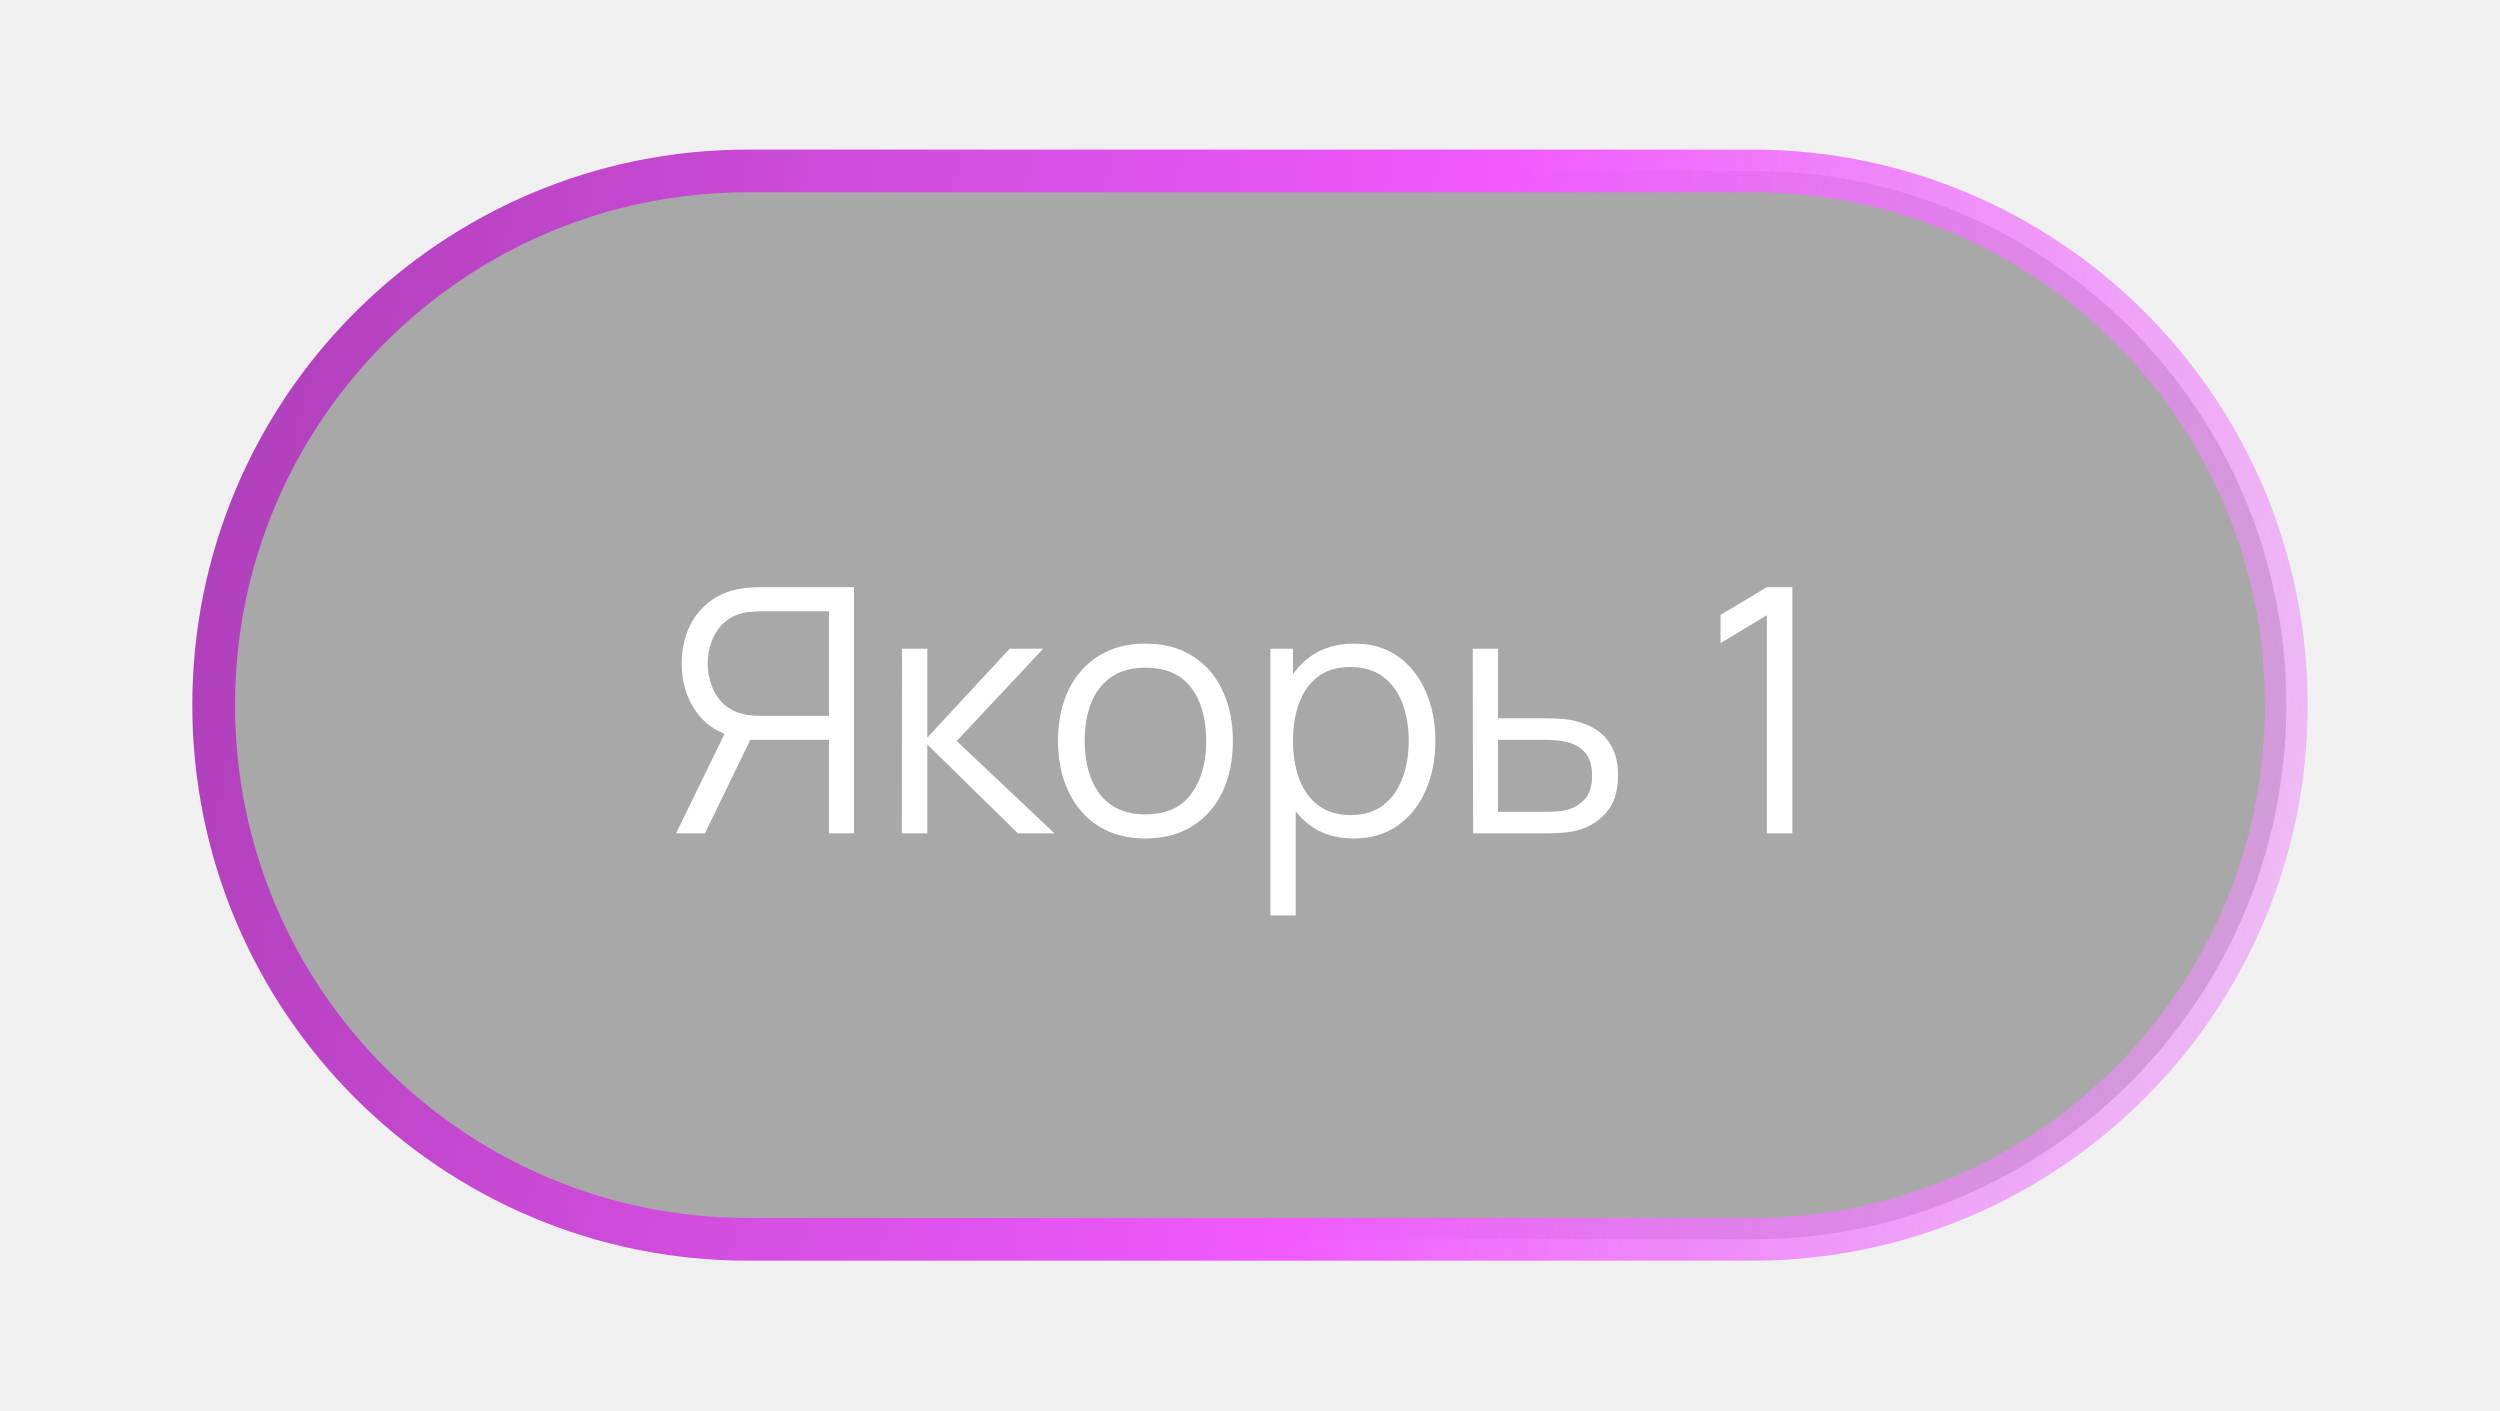
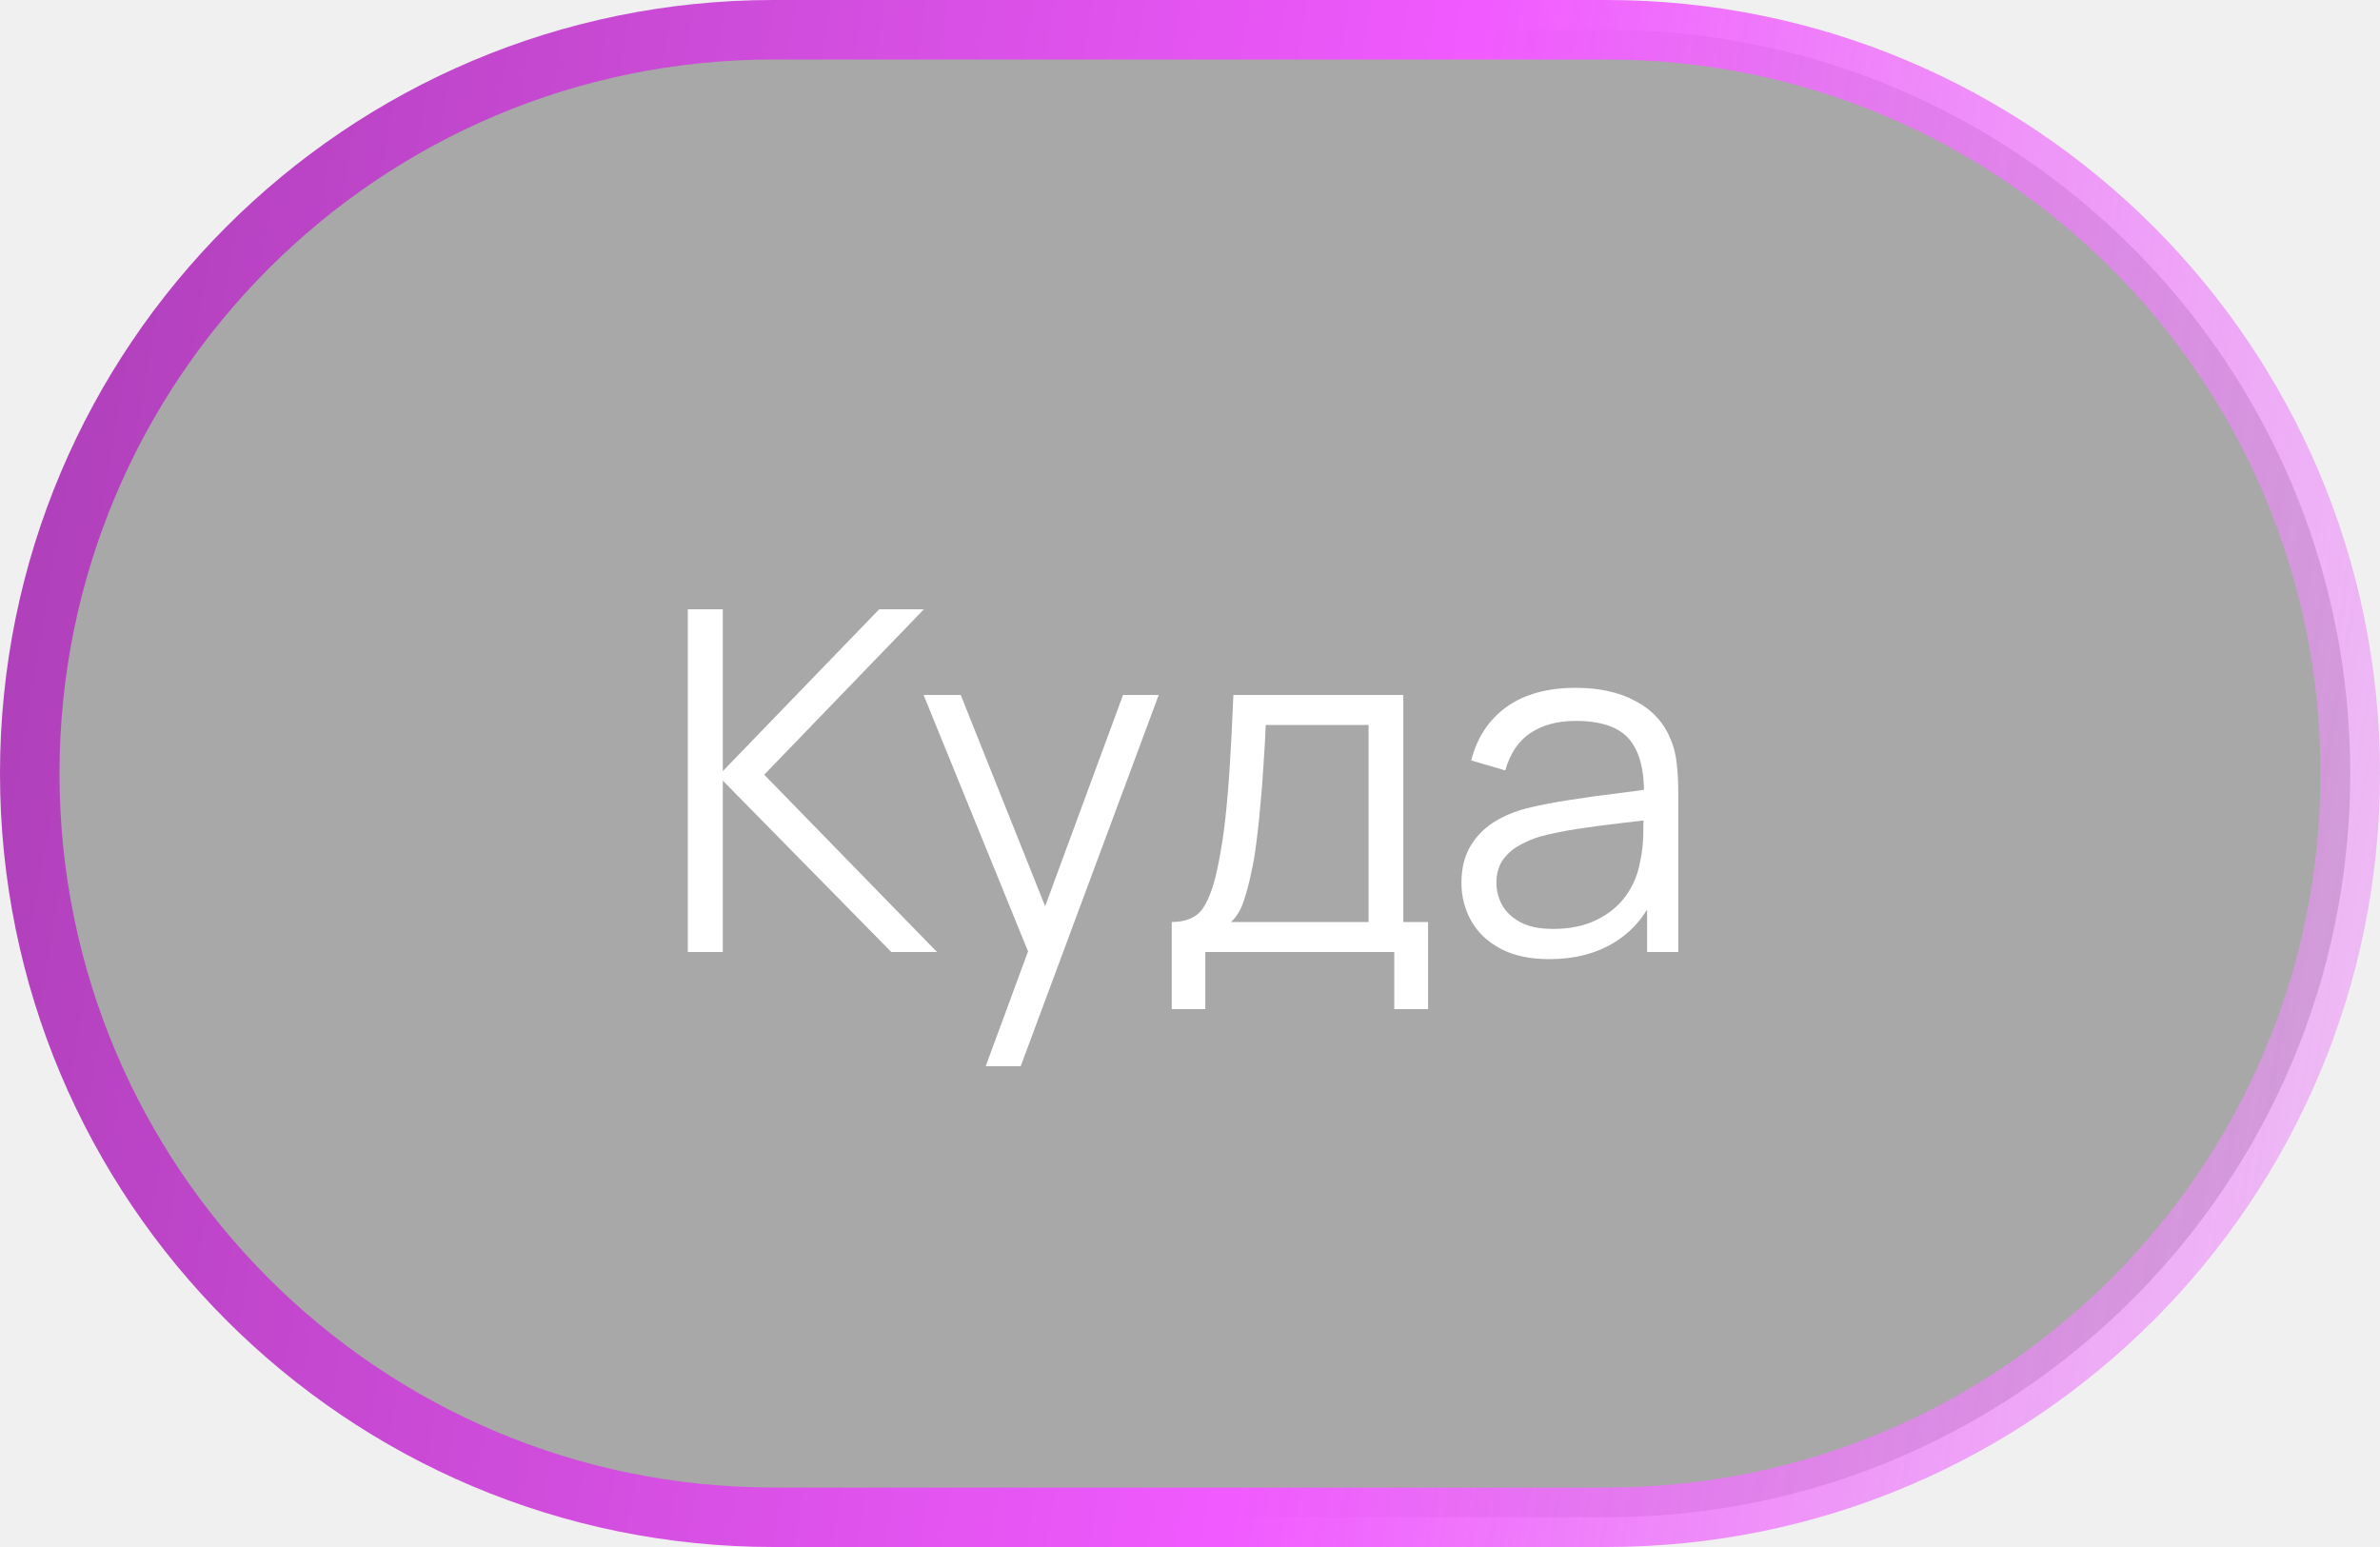
- <svg xmlns="http://www.w3.org/2000/svg" width="117" height="66" viewBox="0 0 117 66" fill="none">
-   <rect x="10" y="8" width="97" height="50" rx="25" fill="black" fill-opacity="0.3" />
-   <rect x="10" y="8" width="97" height="50" rx="25" stroke="url(#paint0_linear_5_105)" stroke-width="2" />
-   <path d="M39.968 39H38.8V34.624H34.968L34.56 34.528C33.707 34.363 33.051 33.96 32.592 33.32C32.133 32.68 31.904 31.925 31.904 31.056C31.904 30.453 32.013 29.904 32.232 29.408C32.451 28.912 32.768 28.501 33.184 28.176C33.605 27.845 34.115 27.635 34.712 27.544C34.861 27.517 35.005 27.501 35.144 27.496C35.283 27.485 35.408 27.48 35.52 27.48H39.968V39ZM32.992 39H31.64L34.136 33.88L35.264 34.312L32.992 39ZM38.8 33.504V28.608H35.552C35.461 28.608 35.349 28.613 35.216 28.624C35.088 28.629 34.963 28.645 34.84 28.672C34.445 28.757 34.12 28.92 33.864 29.16C33.613 29.4 33.427 29.688 33.304 30.024C33.181 30.355 33.12 30.699 33.12 31.056C33.12 31.413 33.181 31.757 33.304 32.088C33.427 32.419 33.613 32.704 33.864 32.944C34.12 33.184 34.445 33.347 34.84 33.432C34.963 33.459 35.088 33.477 35.216 33.488C35.349 33.499 35.461 33.504 35.552 33.504H38.8ZM42.206 39L42.214 30.36H43.398V34.52L47.254 30.36H48.822L44.774 34.68L49.35 39H47.638L43.398 34.84V39H42.206ZM53.603 39.24C52.744 39.24 52.011 39.045 51.403 38.656C50.795 38.267 50.328 37.728 50.003 37.04C49.678 36.352 49.515 35.563 49.515 34.672C49.515 33.765 49.68 32.971 50.011 32.288C50.342 31.605 50.811 31.075 51.419 30.696C52.032 30.312 52.76 30.12 53.603 30.12C54.467 30.12 55.203 30.315 55.811 30.704C56.424 31.088 56.891 31.624 57.211 32.312C57.536 32.995 57.699 33.781 57.699 34.672C57.699 35.579 57.536 36.376 57.211 37.064C56.886 37.747 56.416 38.28 55.803 38.664C55.19 39.048 54.456 39.24 53.603 39.24ZM53.603 38.112C54.563 38.112 55.278 37.795 55.747 37.16C56.216 36.52 56.451 35.691 56.451 34.672C56.451 33.627 56.214 32.795 55.739 32.176C55.27 31.557 54.558 31.248 53.603 31.248C52.958 31.248 52.424 31.395 52.003 31.688C51.587 31.976 51.275 32.379 51.067 32.896C50.864 33.408 50.763 34 50.763 34.672C50.763 35.712 51.003 36.547 51.483 37.176C51.963 37.8 52.67 38.112 53.603 38.112ZM63.344 39.24C62.549 39.24 61.877 39.04 61.328 38.64C60.778 38.235 60.362 37.688 60.08 37C59.797 36.307 59.656 35.531 59.656 34.672C59.656 33.797 59.797 33.019 60.08 32.336C60.368 31.648 60.789 31.107 61.344 30.712C61.898 30.317 62.581 30.12 63.392 30.12C64.181 30.12 64.858 30.32 65.424 30.72C65.989 31.12 66.421 31.664 66.72 32.352C67.024 33.04 67.176 33.813 67.176 34.672C67.176 35.536 67.024 36.312 66.72 37C66.416 37.688 65.978 38.235 65.408 38.64C64.837 39.04 64.149 39.24 63.344 39.24ZM59.456 42.84V30.36H60.512V36.864H60.64V42.84H59.456ZM63.224 38.144C63.826 38.144 64.328 37.992 64.728 37.688C65.128 37.384 65.426 36.971 65.624 36.448C65.826 35.92 65.928 35.328 65.928 34.672C65.928 34.021 65.829 33.435 65.632 32.912C65.434 32.389 65.133 31.976 64.728 31.672C64.328 31.368 63.818 31.216 63.2 31.216C62.597 31.216 62.096 31.363 61.696 31.656C61.301 31.949 61.005 32.357 60.808 32.88C60.61 33.397 60.512 33.995 60.512 34.672C60.512 35.339 60.61 35.936 60.808 36.464C61.005 36.987 61.304 37.397 61.704 37.696C62.104 37.995 62.61 38.144 63.224 38.144ZM68.941 39L68.924 30.36H70.109V33.616H72.132C72.383 33.616 72.629 33.621 72.868 33.632C73.114 33.643 73.33 33.664 73.516 33.696C73.943 33.776 74.322 33.917 74.653 34.12C74.989 34.323 75.25 34.603 75.436 34.96C75.629 35.317 75.725 35.765 75.725 36.304C75.725 37.045 75.532 37.629 75.148 38.056C74.77 38.483 74.29 38.76 73.709 38.888C73.49 38.936 73.252 38.968 72.996 38.984C72.74 38.995 72.487 39 72.237 39H68.941ZM70.109 37.992H72.189C72.37 37.992 72.573 37.987 72.796 37.976C73.02 37.965 73.218 37.936 73.388 37.888C73.671 37.808 73.927 37.648 74.156 37.408C74.391 37.163 74.508 36.795 74.508 36.304C74.508 35.819 74.397 35.453 74.172 35.208C73.948 34.957 73.65 34.792 73.276 34.712C73.111 34.675 72.933 34.651 72.74 34.64C72.549 34.629 72.365 34.624 72.189 34.624H70.109V37.992ZM82.691 39V28.792L80.522 30.096V28.776L82.691 27.48H83.882V39H82.691Z" fill="white" />
+ <svg xmlns="http://www.w3.org/2000/svg" width="80" height="52" viewBox="0 0 80 52" fill="none">
+   <rect x="1" y="1" width="78" height="50" rx="25" fill="black" fill-opacity="0.3" />
+   <rect x="1" y="1" width="78" height="50" rx="25" stroke="url(#paint0_linear_298_203)" stroke-width="2" />
+   <path d="M23.12 32V20.48H24.296V25.92L29.552 20.48H31.056L25.688 26.04L31.496 32H29.96L24.296 26.24V32H23.12ZM33.133 35.84L34.805 31.304L34.829 32.648L31.045 23.36H32.293L35.397 31.128H34.885L37.749 23.36H38.949L34.309 35.84H33.133ZM39.386 33.92V30.992C39.877 30.992 40.229 30.835 40.442 30.52C40.656 30.2 40.829 29.691 40.962 28.992C41.053 28.539 41.128 28.051 41.186 27.528C41.245 27.005 41.296 26.408 41.338 25.736C41.381 25.059 41.421 24.267 41.458 23.36H47.17V30.992H48.002V33.92H46.866V32H40.514V33.92H39.386ZM41.378 30.992H46.002V24.368H42.546C42.53 24.773 42.506 25.203 42.474 25.656C42.448 26.109 42.413 26.563 42.37 27.016C42.333 27.469 42.288 27.896 42.234 28.296C42.186 28.691 42.128 29.037 42.058 29.336C41.978 29.72 41.89 30.048 41.794 30.32C41.704 30.592 41.565 30.816 41.378 30.992ZM52.076 32.24C51.426 32.24 50.879 32.123 50.436 31.888C49.999 31.653 49.671 31.341 49.452 30.952C49.234 30.563 49.124 30.139 49.124 29.68C49.124 29.211 49.218 28.811 49.404 28.48C49.596 28.144 49.855 27.869 50.18 27.656C50.511 27.443 50.892 27.28 51.324 27.168C51.762 27.061 52.244 26.968 52.772 26.888C53.306 26.803 53.826 26.731 54.332 26.672C54.844 26.608 55.292 26.547 55.676 26.488L55.26 26.744C55.276 25.891 55.111 25.259 54.764 24.848C54.418 24.437 53.815 24.232 52.956 24.232C52.364 24.232 51.863 24.365 51.452 24.632C51.047 24.899 50.762 25.32 50.596 25.896L49.452 25.56C49.65 24.787 50.047 24.187 50.644 23.76C51.242 23.333 52.018 23.12 52.972 23.12C53.762 23.12 54.431 23.269 54.98 23.568C55.535 23.861 55.927 24.288 56.156 24.848C56.263 25.099 56.332 25.379 56.364 25.688C56.396 25.997 56.412 26.312 56.412 26.632V32H55.364V29.832L55.668 29.96C55.375 30.701 54.919 31.267 54.3 31.656C53.682 32.045 52.94 32.24 52.076 32.24ZM52.212 31.224C52.762 31.224 53.242 31.125 53.652 30.928C54.063 30.731 54.394 30.461 54.644 30.12C54.895 29.773 55.058 29.384 55.132 28.952C55.196 28.675 55.231 28.371 55.236 28.04C55.242 27.704 55.244 27.453 55.244 27.288L55.692 27.52C55.292 27.573 54.858 27.627 54.388 27.68C53.924 27.733 53.466 27.795 53.012 27.864C52.564 27.933 52.159 28.016 51.796 28.112C51.551 28.181 51.314 28.28 51.084 28.408C50.855 28.531 50.666 28.696 50.516 28.904C50.372 29.112 50.3 29.371 50.3 29.68C50.3 29.931 50.362 30.173 50.484 30.408C50.612 30.643 50.815 30.837 51.092 30.992C51.375 31.147 51.748 31.224 52.212 31.224Z" fill="white" />
  <defs>
-     <linearGradient id="paint0_linear_5_105" x1="-10.5" y1="8" x2="169.985" y2="45.907" gradientUnits="userSpaceOnUse">
+     <linearGradient id="paint0_linear_298_203" x1="-15.485" y1="1" x2="131.847" y2="25.883" gradientUnits="userSpaceOnUse">
      <stop stop-color="#95359E" />
      <stop offset="0.431" stop-color="#F15AFF" />
      <stop offset="1" stop-color="#E5ECED" stop-opacity="0" />
    </linearGradient>
  </defs>
</svg>
